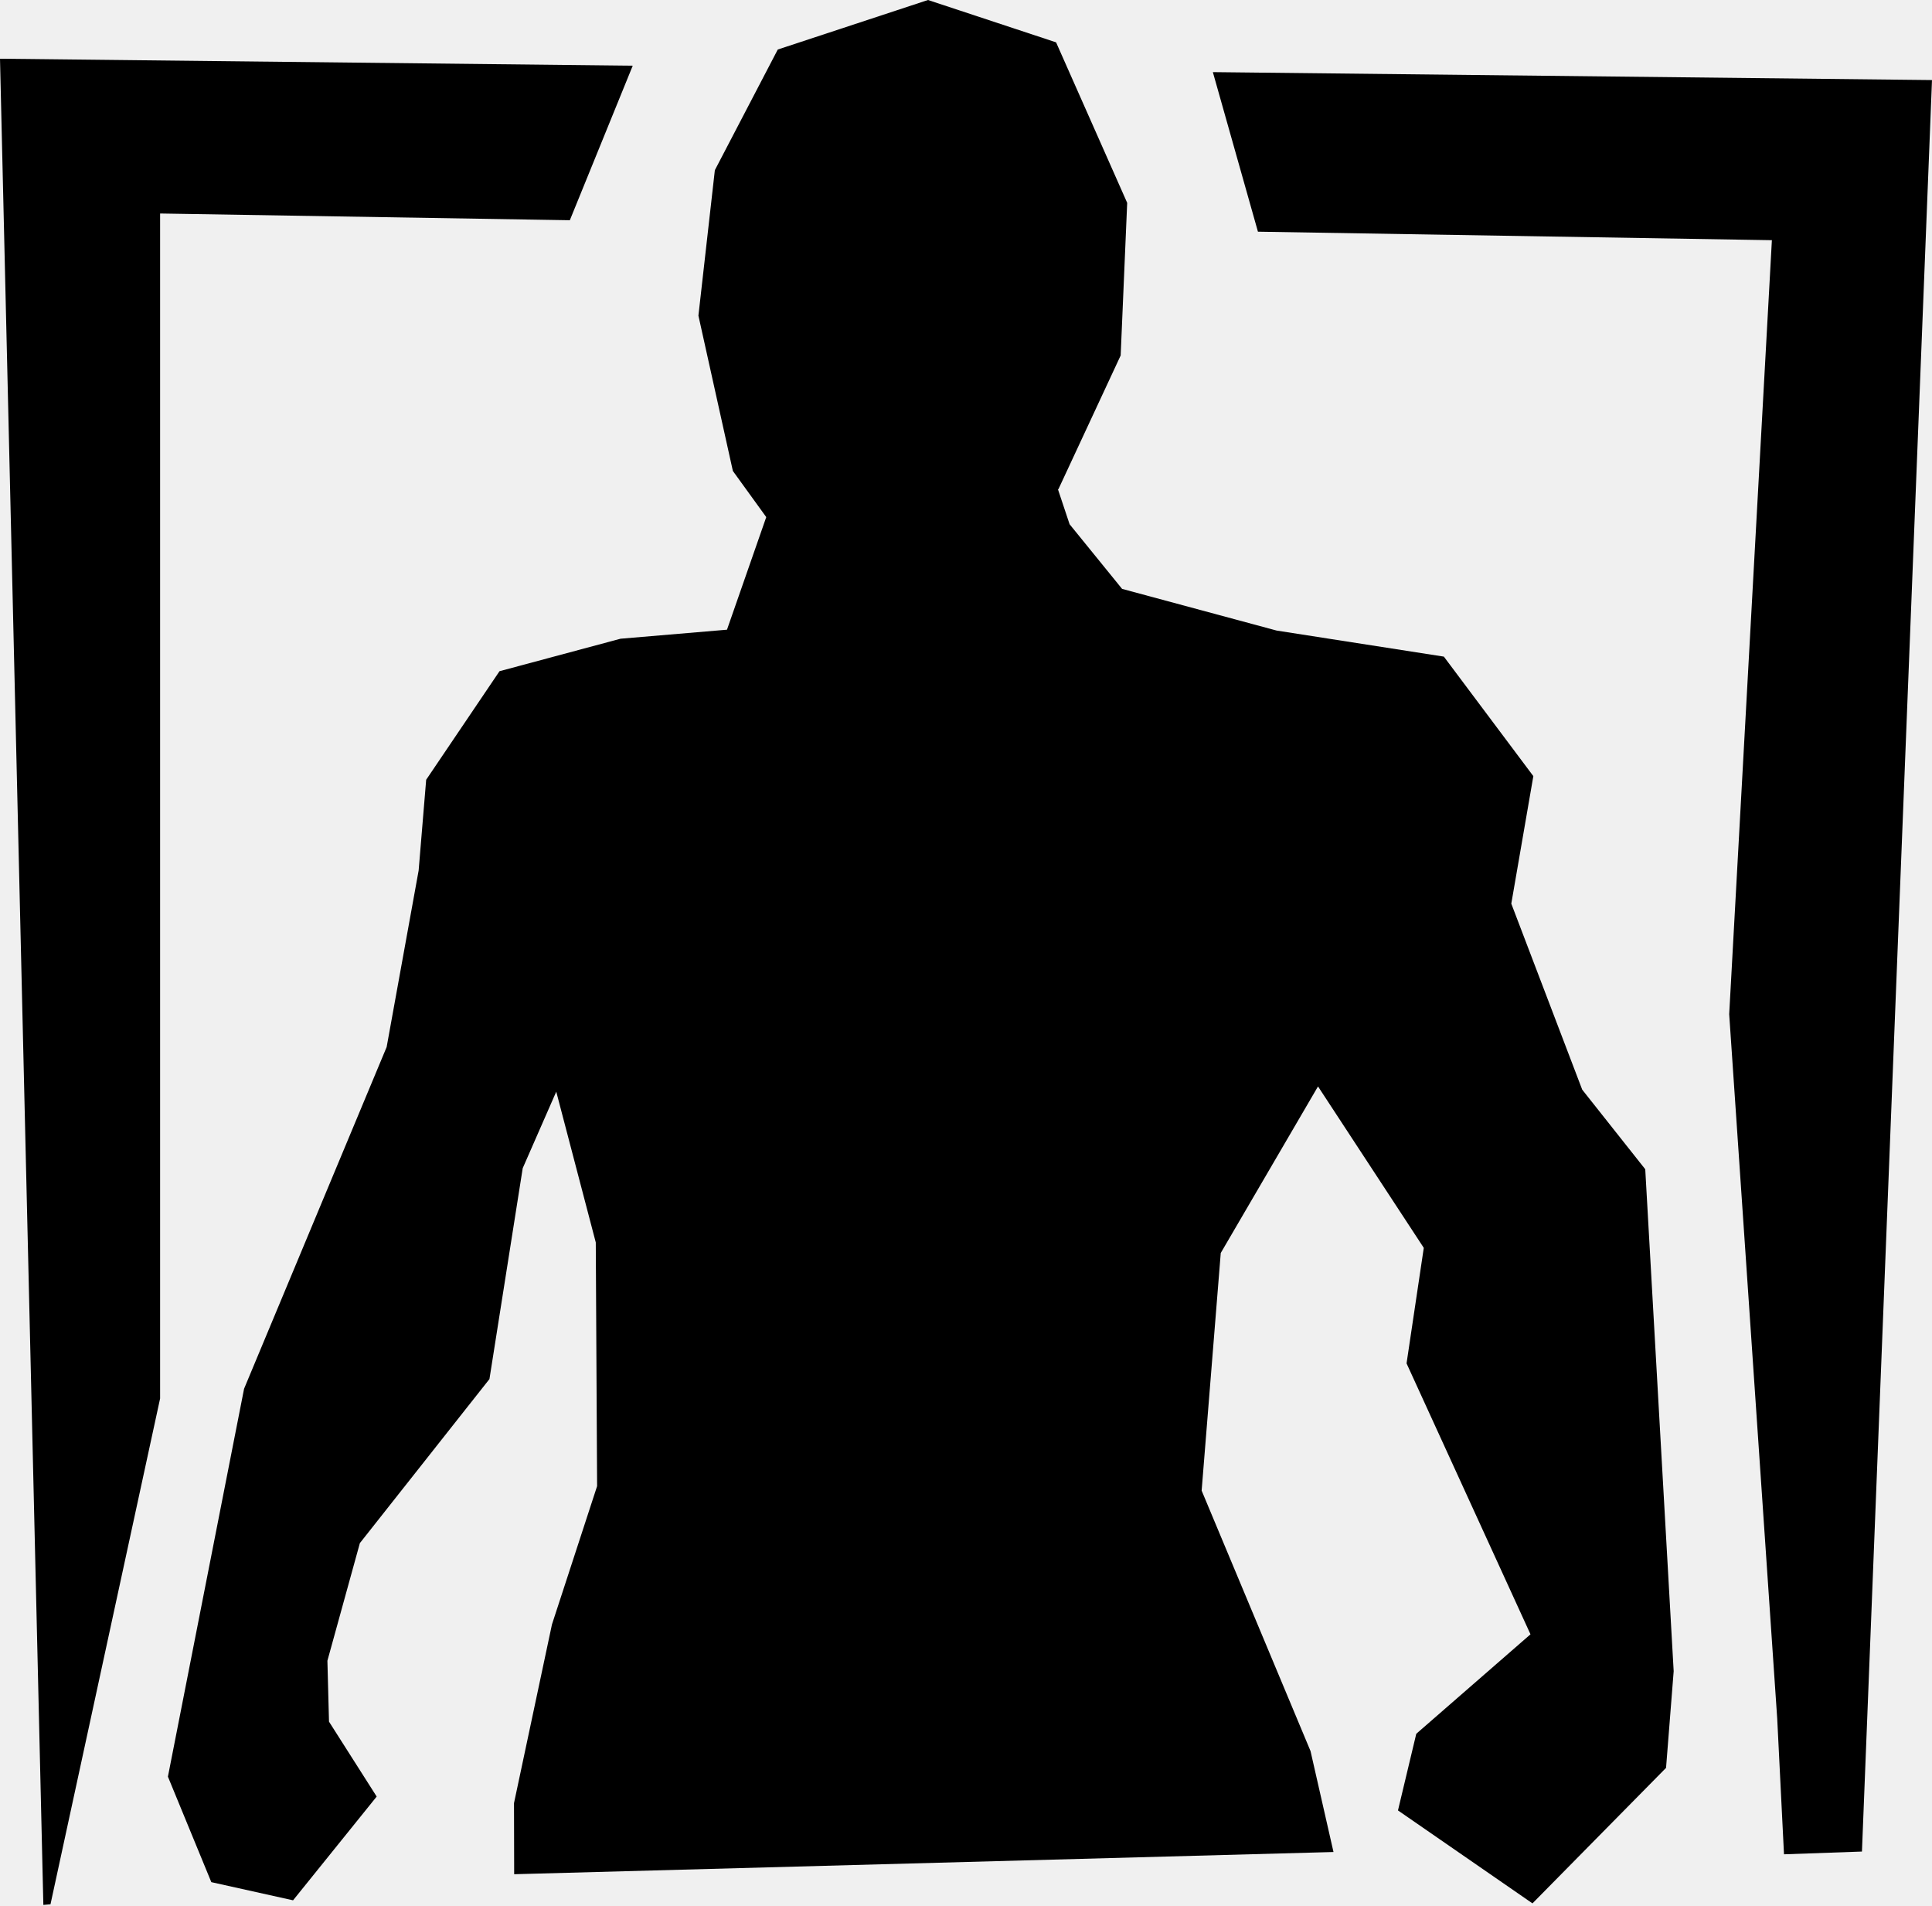
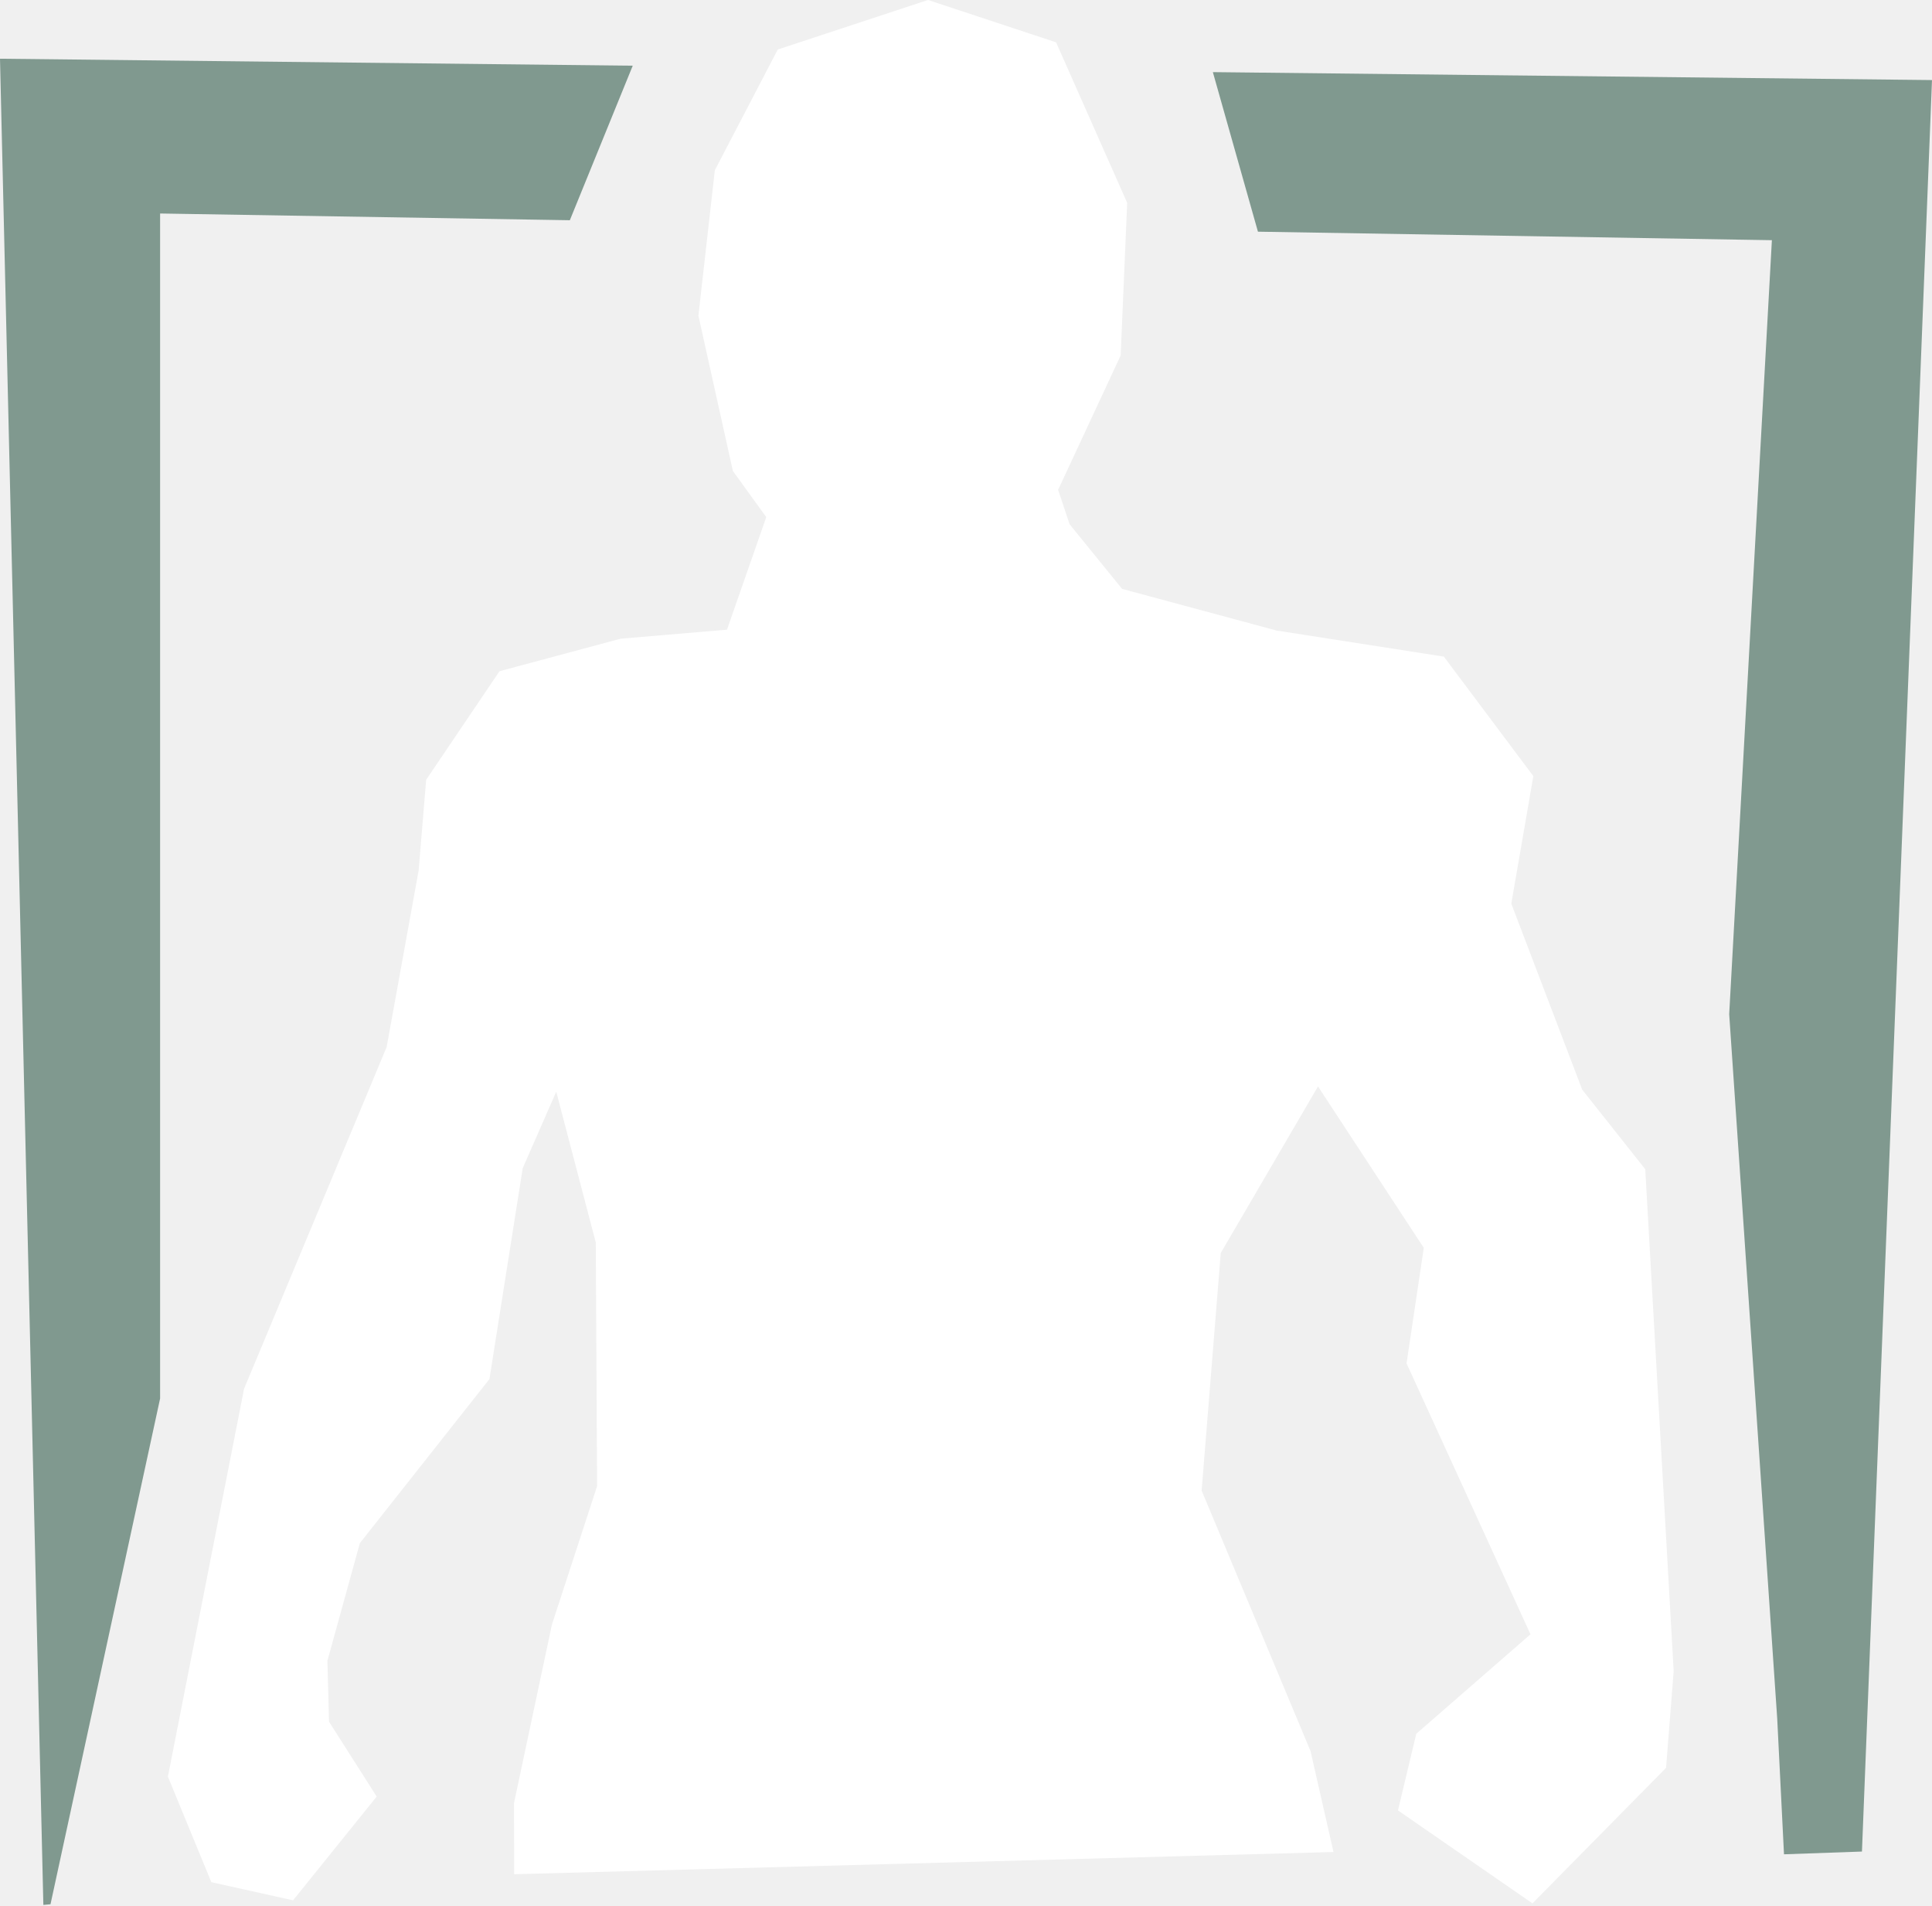
<svg xmlns="http://www.w3.org/2000/svg" width="362" height="357" viewBox="0 0 362 357" fill="none">
-   <path fill-rule="evenodd" clip-rule="evenodd" d="M106.77 41.259L29.999 39.999V262L9.463 356.747L8.124 356.875L0 11L118.556 12.309L106.77 41.259ZM235.701 43.405L227.253 13.511L361.999 14.999L348.875 346.875L334.269 347.391L333 322L324 190L331.999 44.999L235.701 43.405Z" fill="#000000" />
-   <path fill-rule="evenodd" clip-rule="evenodd" d="M312.169 331.197L287.14 356.585L261.939 339.171L265.368 324.813L286.768 306.178L263.546 255.419L266.775 233.78L246.956 203.535L228.734 234.74L225.152 279.255L245.554 328.05L249.858 346.962L96.34 351.123L96.308 337.804L103.42 304.333L111.879 278.418L111.631 232.764L104.225 204.52L97.942 218.854L91.708 258.36L67.429 289.095L61.346 311.133L61.646 322.54L70.58 336.575L54.912 356.011L39.595 352.607L31.462 332.844L45.732 260.175L72.447 196.153L78.441 163.081L79.852 146.082L93.593 125.746L116.268 119.66L136.215 117.97L143.573 96.876L137.318 88.23L130.863 59.133L133.943 31.88L145.732 9.278L173.88 0L197.88 7.933L211.202 38.003L209.98 66.595L198.334 91.61L198.238 91.695L200.411 98.214L210.246 110.323L239.2 118.131L270.536 123.012L287.303 145.403L283.172 169.292L296.46 204.14L308.272 219.051L313.597 313.085L312.169 331.197Z" fill="#000000" />
+   <path fill-rule="evenodd" clip-rule="evenodd" d="M106.77 41.259L29.999 39.999V262L9.463 356.747L8.124 356.875L0 11L118.556 12.309L106.77 41.259ZM235.701 43.405L227.253 13.511L361.999 14.999L348.875 346.875L334.269 347.391L333 322L324 190L331.999 44.999L235.701 43.405Z" fill="#80998F" />
+   <path fill-rule="evenodd" clip-rule="evenodd" d="M312.169 331.197L287.14 356.585L261.939 339.171L265.368 324.813L286.768 306.178L263.546 255.419L266.775 233.78L246.956 203.535L228.734 234.74L225.152 279.255L245.554 328.05L249.858 346.962L96.34 351.123L96.308 337.804L103.42 304.333L111.879 278.418L111.631 232.764L104.225 204.52L97.942 218.854L91.708 258.36L67.429 289.095L61.346 311.133L61.646 322.54L70.58 336.575L54.912 356.011L39.595 352.607L31.462 332.844L45.732 260.175L72.447 196.153L78.441 163.081L79.852 146.082L93.593 125.746L116.268 119.66L136.215 117.97L143.573 96.876L137.318 88.23L130.863 59.133L133.943 31.88L145.732 9.278L173.88 0L197.88 7.933L211.202 38.003L209.98 66.595L198.334 91.61L198.238 91.695L200.411 98.214L210.246 110.323L239.2 118.131L270.536 123.012L287.303 145.403L283.172 169.292L296.46 204.14L308.272 219.051L313.597 313.085L312.169 331.197Z" fill="white" />
</svg>
